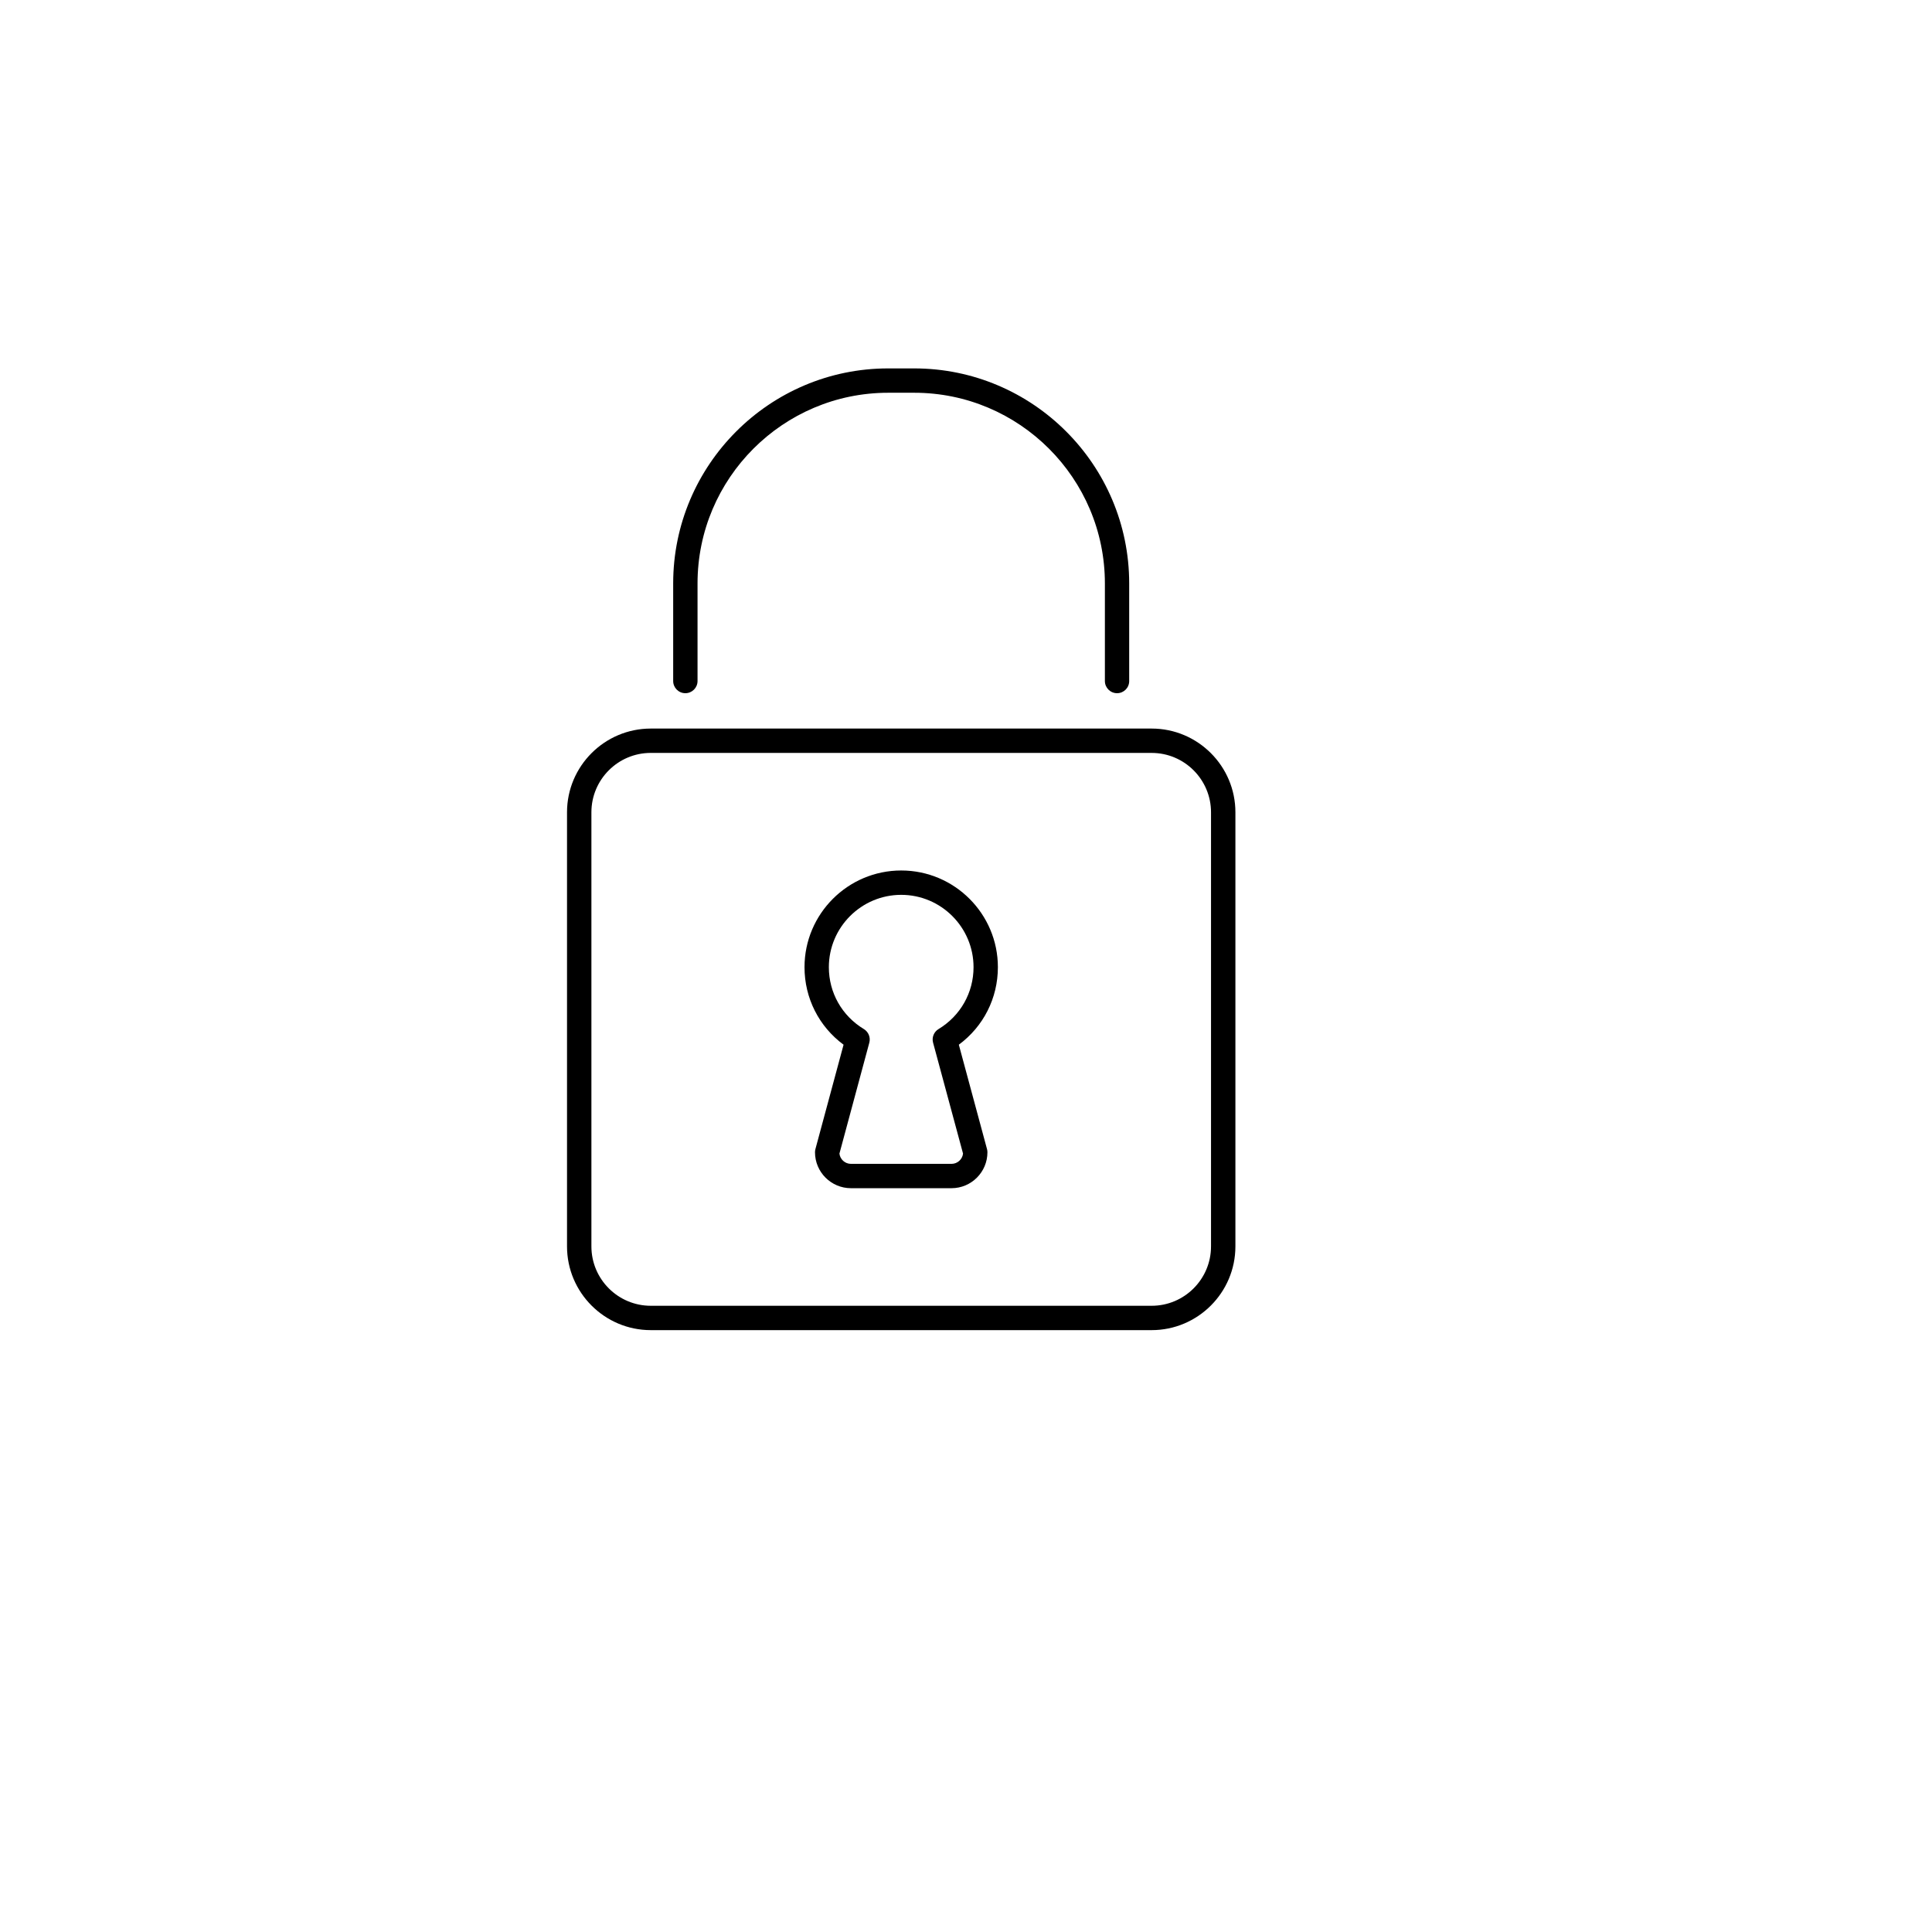
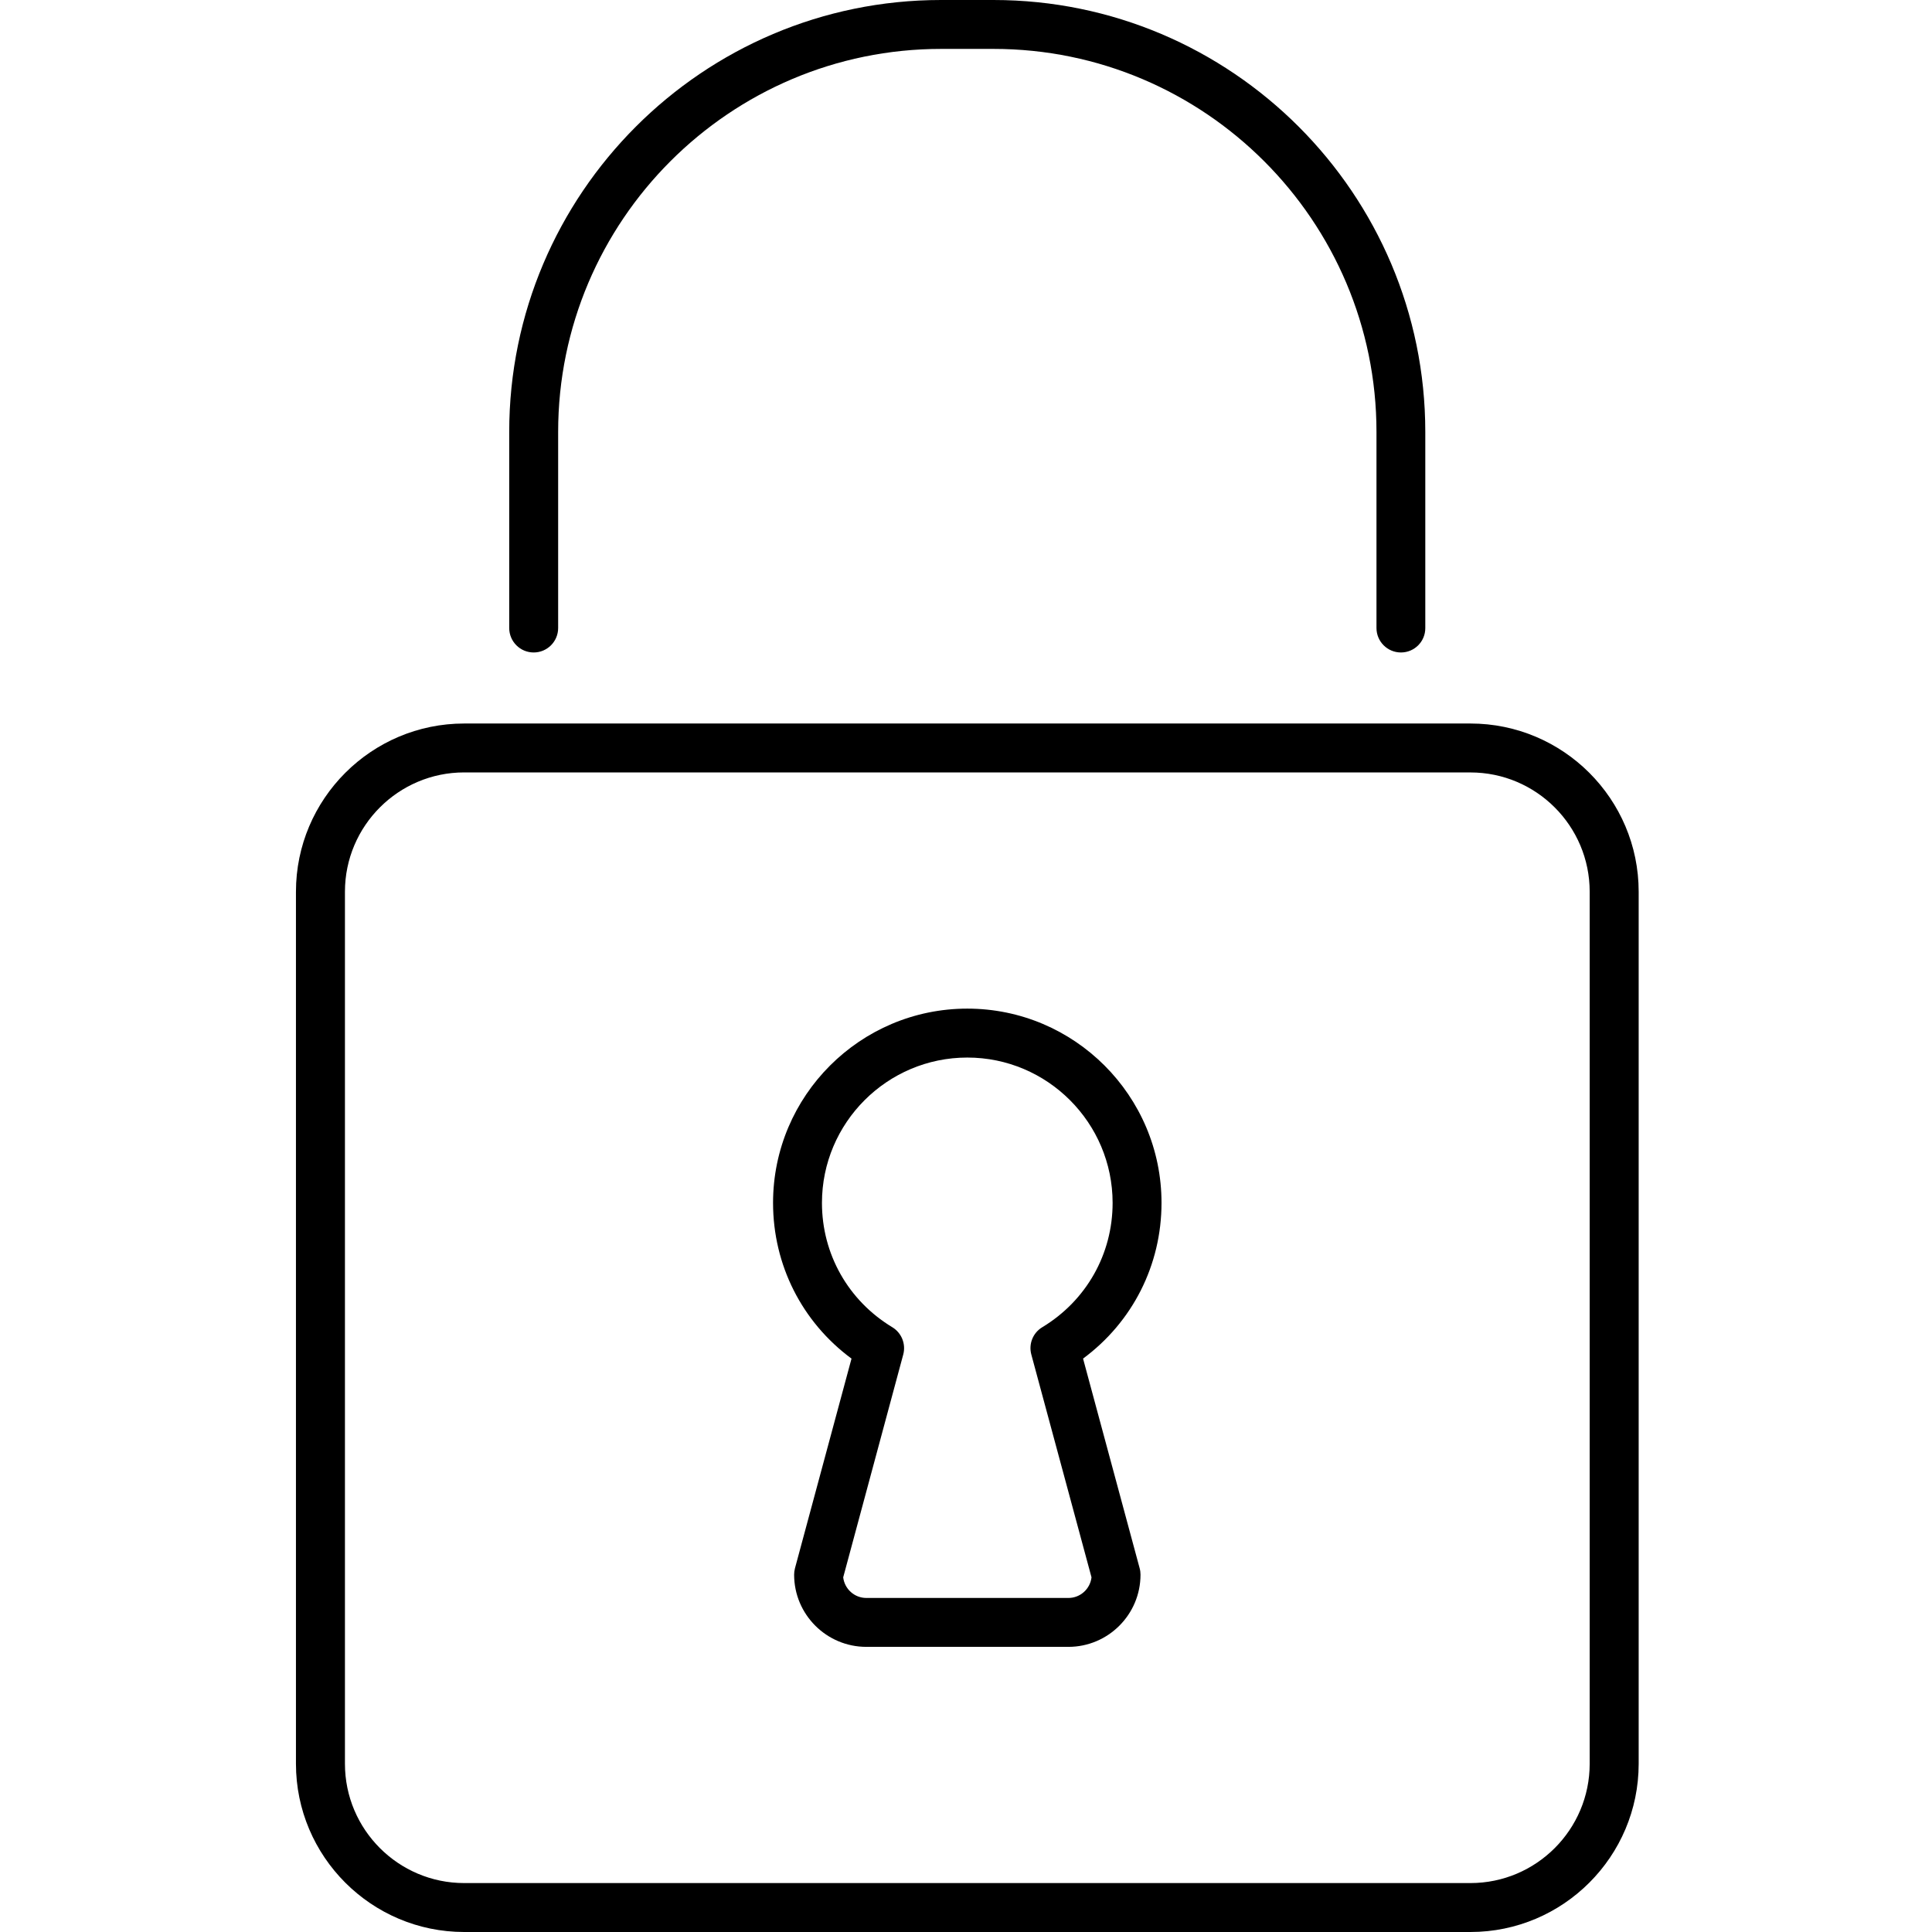
<svg xmlns="http://www.w3.org/2000/svg" version="1.1" id="Layer_1" x="0px" y="0px" width="100px" height="100px" viewBox="5.0 -10.0 100.0 135.0" enable-background="new 0 0 100 100" xml:space="preserve">
-   <path d="M67.973,82.944h-35c-3.227,0-5.852-2.625-5.852-5.851V46.76c0-3.226,2.625-5.851,5.852-5.851h35  c3.227,0,5.852,2.625,5.852,5.851v30.334C73.824,80.319,71.199,82.944,67.973,82.944z M32.973,42.61  c-2.288,0-4.148,1.861-4.148,4.149v30.334c0,2.288,1.86,4.149,4.148,4.149h35c2.288,0,4.148-1.861,4.148-4.149V46.76  c0-2.288-1.86-4.149-4.148-4.149H32.973z" />
-   <path d="M53.988,73.026h-7.027c-1.385,0-2.512-1.125-2.512-2.511c0-0.075,0.01-0.149,0.029-0.222l1.967-7.293  c-1.72-1.271-2.729-3.254-2.729-5.418c0-3.725,3.031-6.756,6.757-6.756s6.755,3.031,6.755,6.756c0,2.164-1.009,4.146-2.729,5.417  l1.969,7.294c0.02,0.072,0.029,0.146,0.029,0.222C56.498,71.901,55.371,73.026,53.988,73.026z M46.156,70.608  c0.047,0.403,0.389,0.717,0.805,0.717h7.027c0.414,0,0.758-0.312,0.805-0.717l-2.094-7.752c-0.099-0.367,0.058-0.755,0.383-0.949  c1.531-0.926,2.445-2.543,2.445-4.323c0-2.787-2.267-5.056-5.054-5.056c-2.788,0-5.056,2.269-5.056,5.056  c0,1.78,0.914,3.397,2.445,4.323c0.325,0.196,0.48,0.584,0.383,0.949L46.156,70.608z" />
-   <path d="M65.556,38.438c-0.47,0-0.851-0.381-0.851-0.851v-6.82c0-7.346-5.977-13.323-13.321-13.323h-1.822  c-7.346,0-13.321,5.977-13.321,13.323v6.82c0,0.47-0.381,0.851-0.851,0.851s-0.851-0.381-0.851-0.851v-6.82  c0-8.284,6.738-15.024,15.021-15.024h1.822c8.283,0,15.021,6.74,15.021,15.024v6.82C66.406,38.057,66.025,38.438,65.556,38.438z" />
+   <defs id="defs6888" />
+   <g id="g6892" transform="matrix(2.008899,0,0,2.008899,-46.30338,-41.62609)">
+     <path id="path6880" d="m 67.973,82.944 -35,0 c -3.227,0 -5.852,-2.625 -5.852,-5.851 l 0,-30.333 c 0,-3.226 2.625,-5.851 5.852,-5.851 l 35,0 c 3.227,0 5.852,2.625 5.852,5.851 l 0,30.334 c -0.001,3.225 -2.626,5.85 -5.852,5.85 z m -35,-40.334 c -2.288,0 -4.148,1.861 -4.148,4.149 l 0,30.334 c 0,2.288 1.86,4.149 4.148,4.149 l 35,0 c 2.288,0 4.148,-1.861 4.148,-4.149 l 0,-30.333 c 0,-2.288 -1.86,-4.149 -4.148,-4.149 l -35,0 z" />
+     <path id="path6882" d="m 53.988,73.026 -7.027,0 c -1.385,0 -2.512,-1.125 -2.512,-2.511 0,-0.075 0.01,-0.149 0.029,-0.222 L 46.445,63 c -1.72,-1.271 -2.729,-3.254 -2.729,-5.418 0,-3.725 3.031,-6.756 6.757,-6.756 3.726,0 6.755,3.031 6.755,6.756 0,2.164 -1.009,4.146 -2.729,5.417 l 1.969,7.294 c 0.02,0.072 0.029,0.146 0.029,0.222 10e-4,1.386 -1.126,2.511 -2.509,2.511 z m -7.832,-2.418 c 0.047,0.403 0.389,0.717 0.805,0.717 l 7.027,0 c 0.414,0 0.758,-0.312 0.805,-0.717 l -2.094,-7.752 c -0.099,-0.367 0.058,-0.755 0.383,-0.949 1.531,-0.926 2.445,-2.543 2.445,-4.323 0,-2.787 -2.267,-5.056 -5.054,-5.056 -2.788,0 -5.056,2.269 -5.056,5.056 0,1.78 0.914,3.397 2.445,4.323 0.325,0.196 0.48,0.584 0.383,0.949 l -2.089,7.752 z" />
+     <path id="path6884" d="m 65.556,38.438 c -0.47,0 -0.851,-0.381 -0.851,-0.851 l 0,-6.82 c 0,-7.346 -5.977,-13.323 -13.321,-13.323 l -1.822,0 c -7.346,0 -13.321,5.977 -13.321,13.323 l 0,6.82 c 0,0.47 -0.381,0.851 -0.851,0.851 -0.47,0 -0.851,-0.381 -0.851,-0.851 l 0,-6.82 c 0,-8.284 6.738,-15.024 15.021,-15.024 l 1.822,0 c 8.283,0 15.021,6.74 15.021,15.024 l 0,6.82 c 0.003,0.47 -0.378,0.851 -0.847,0.851 z" />
+   </g>
</svg>
